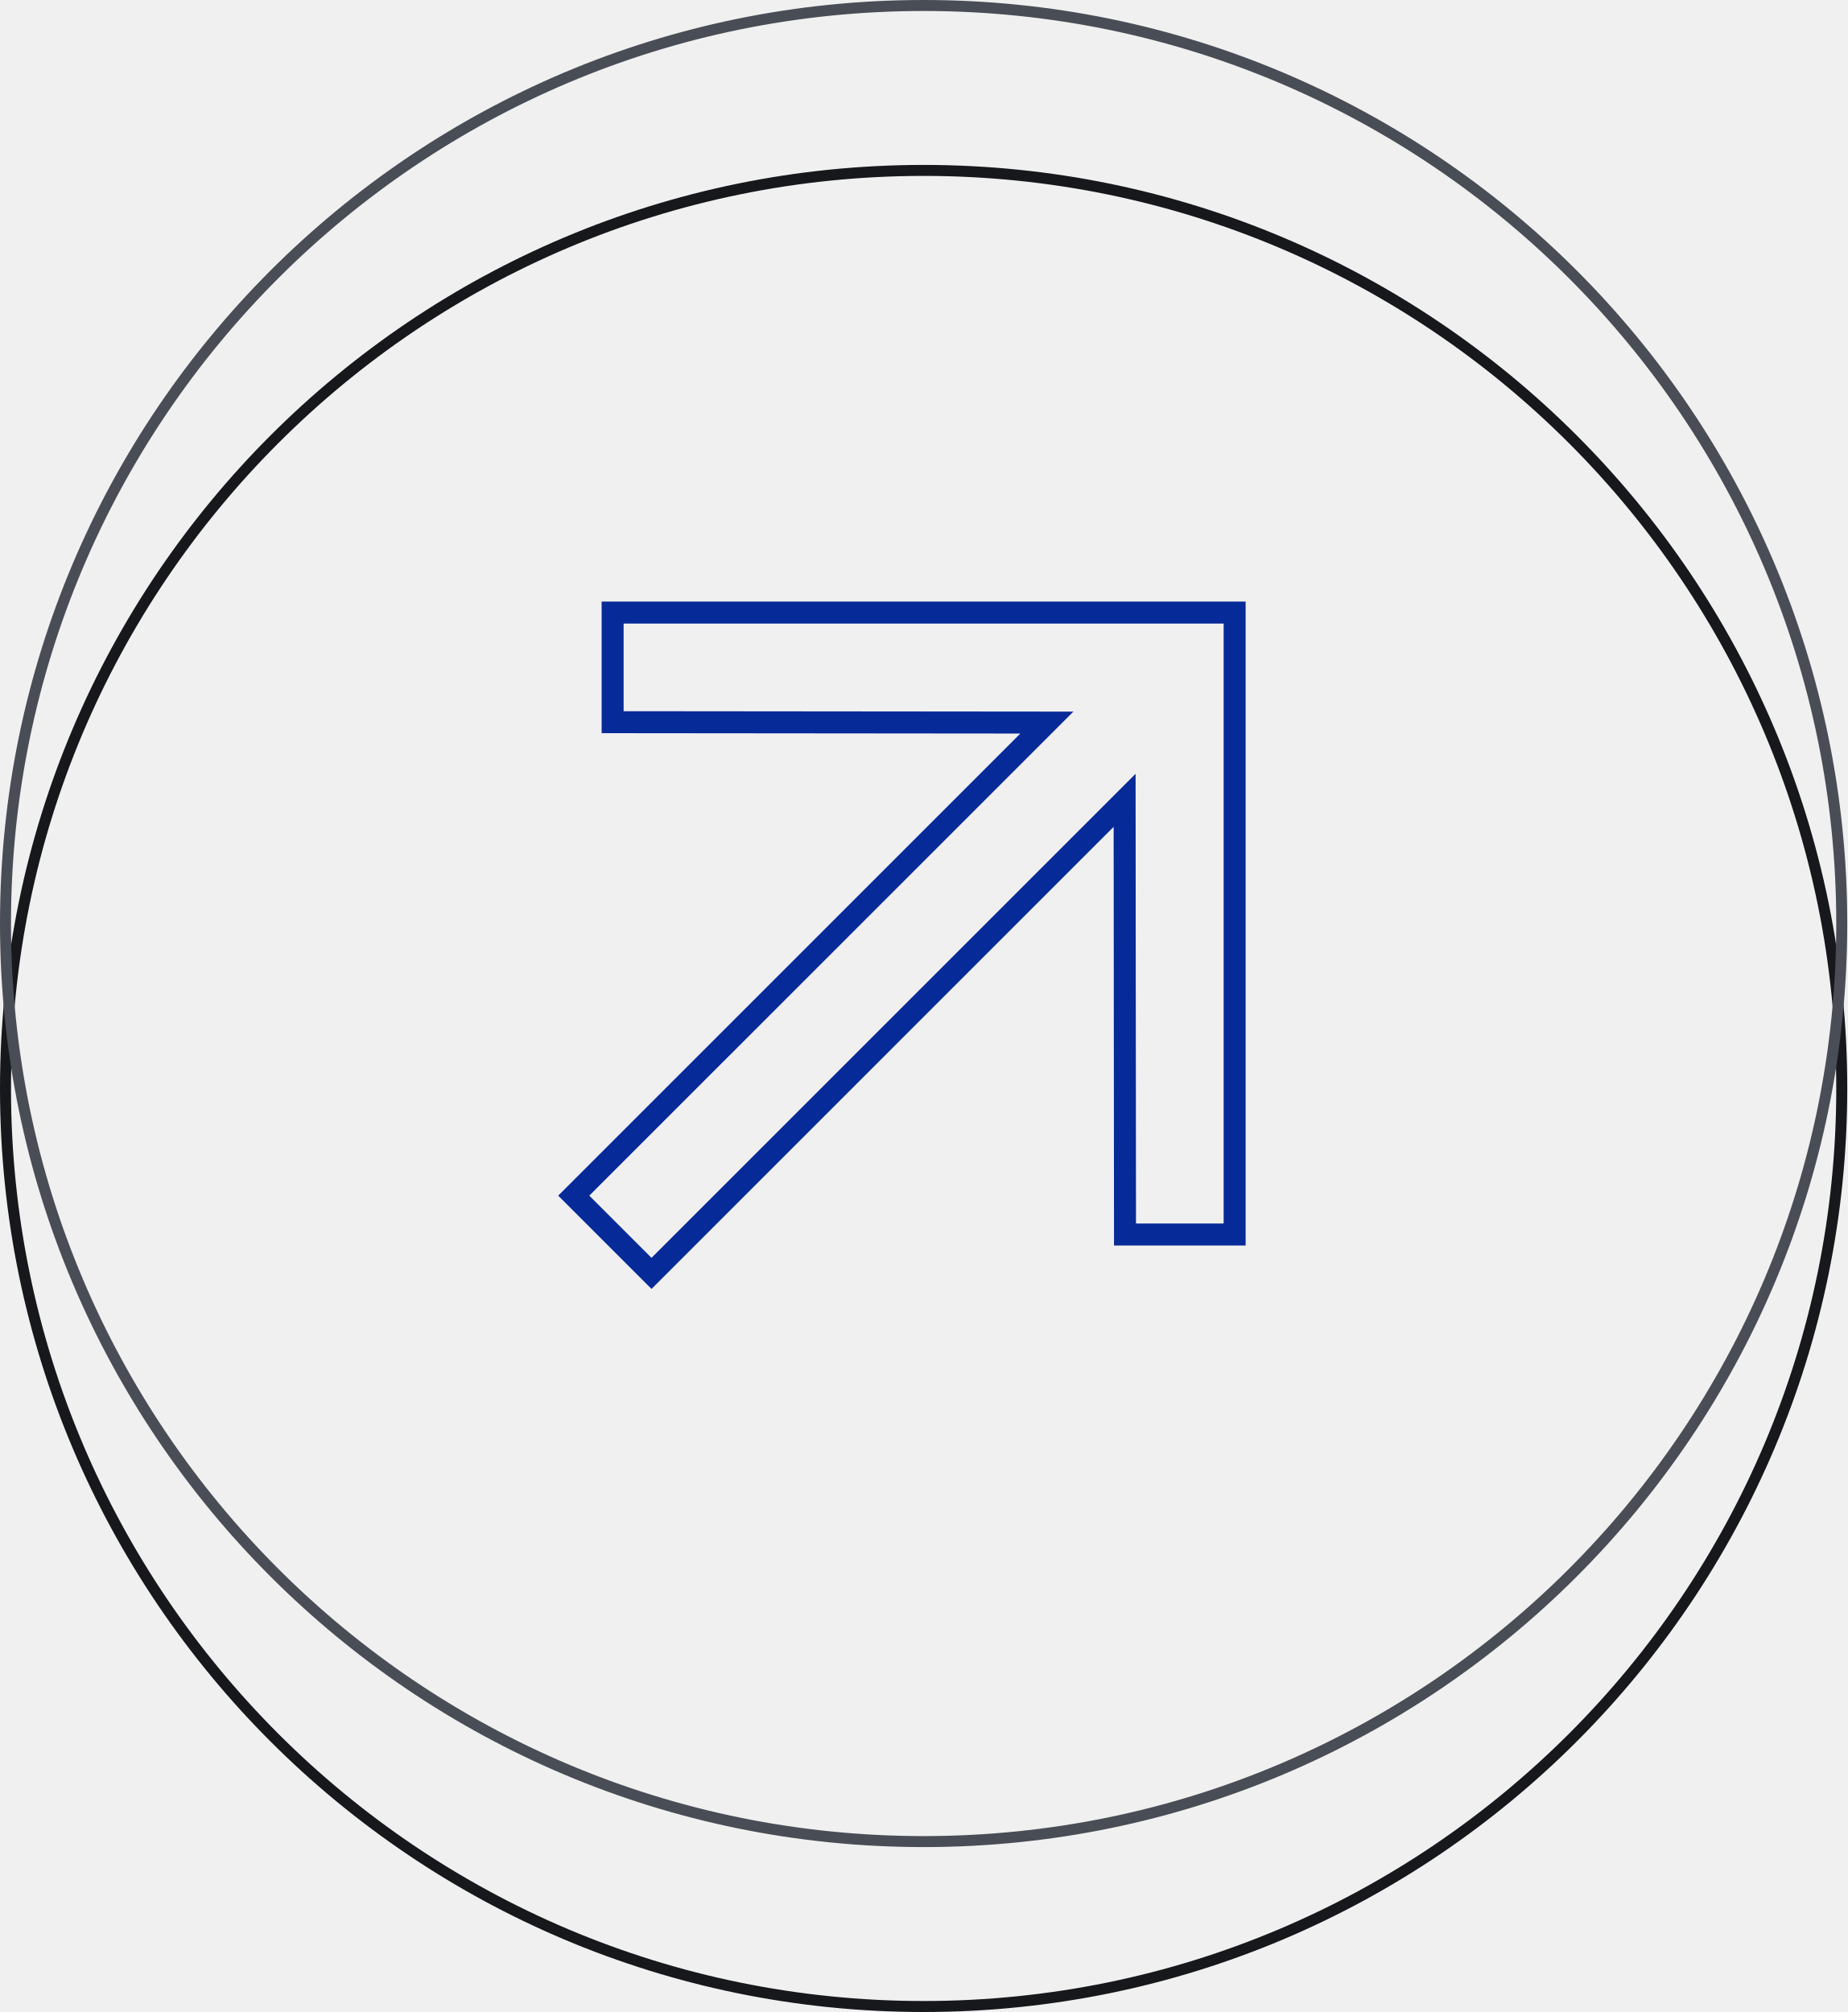
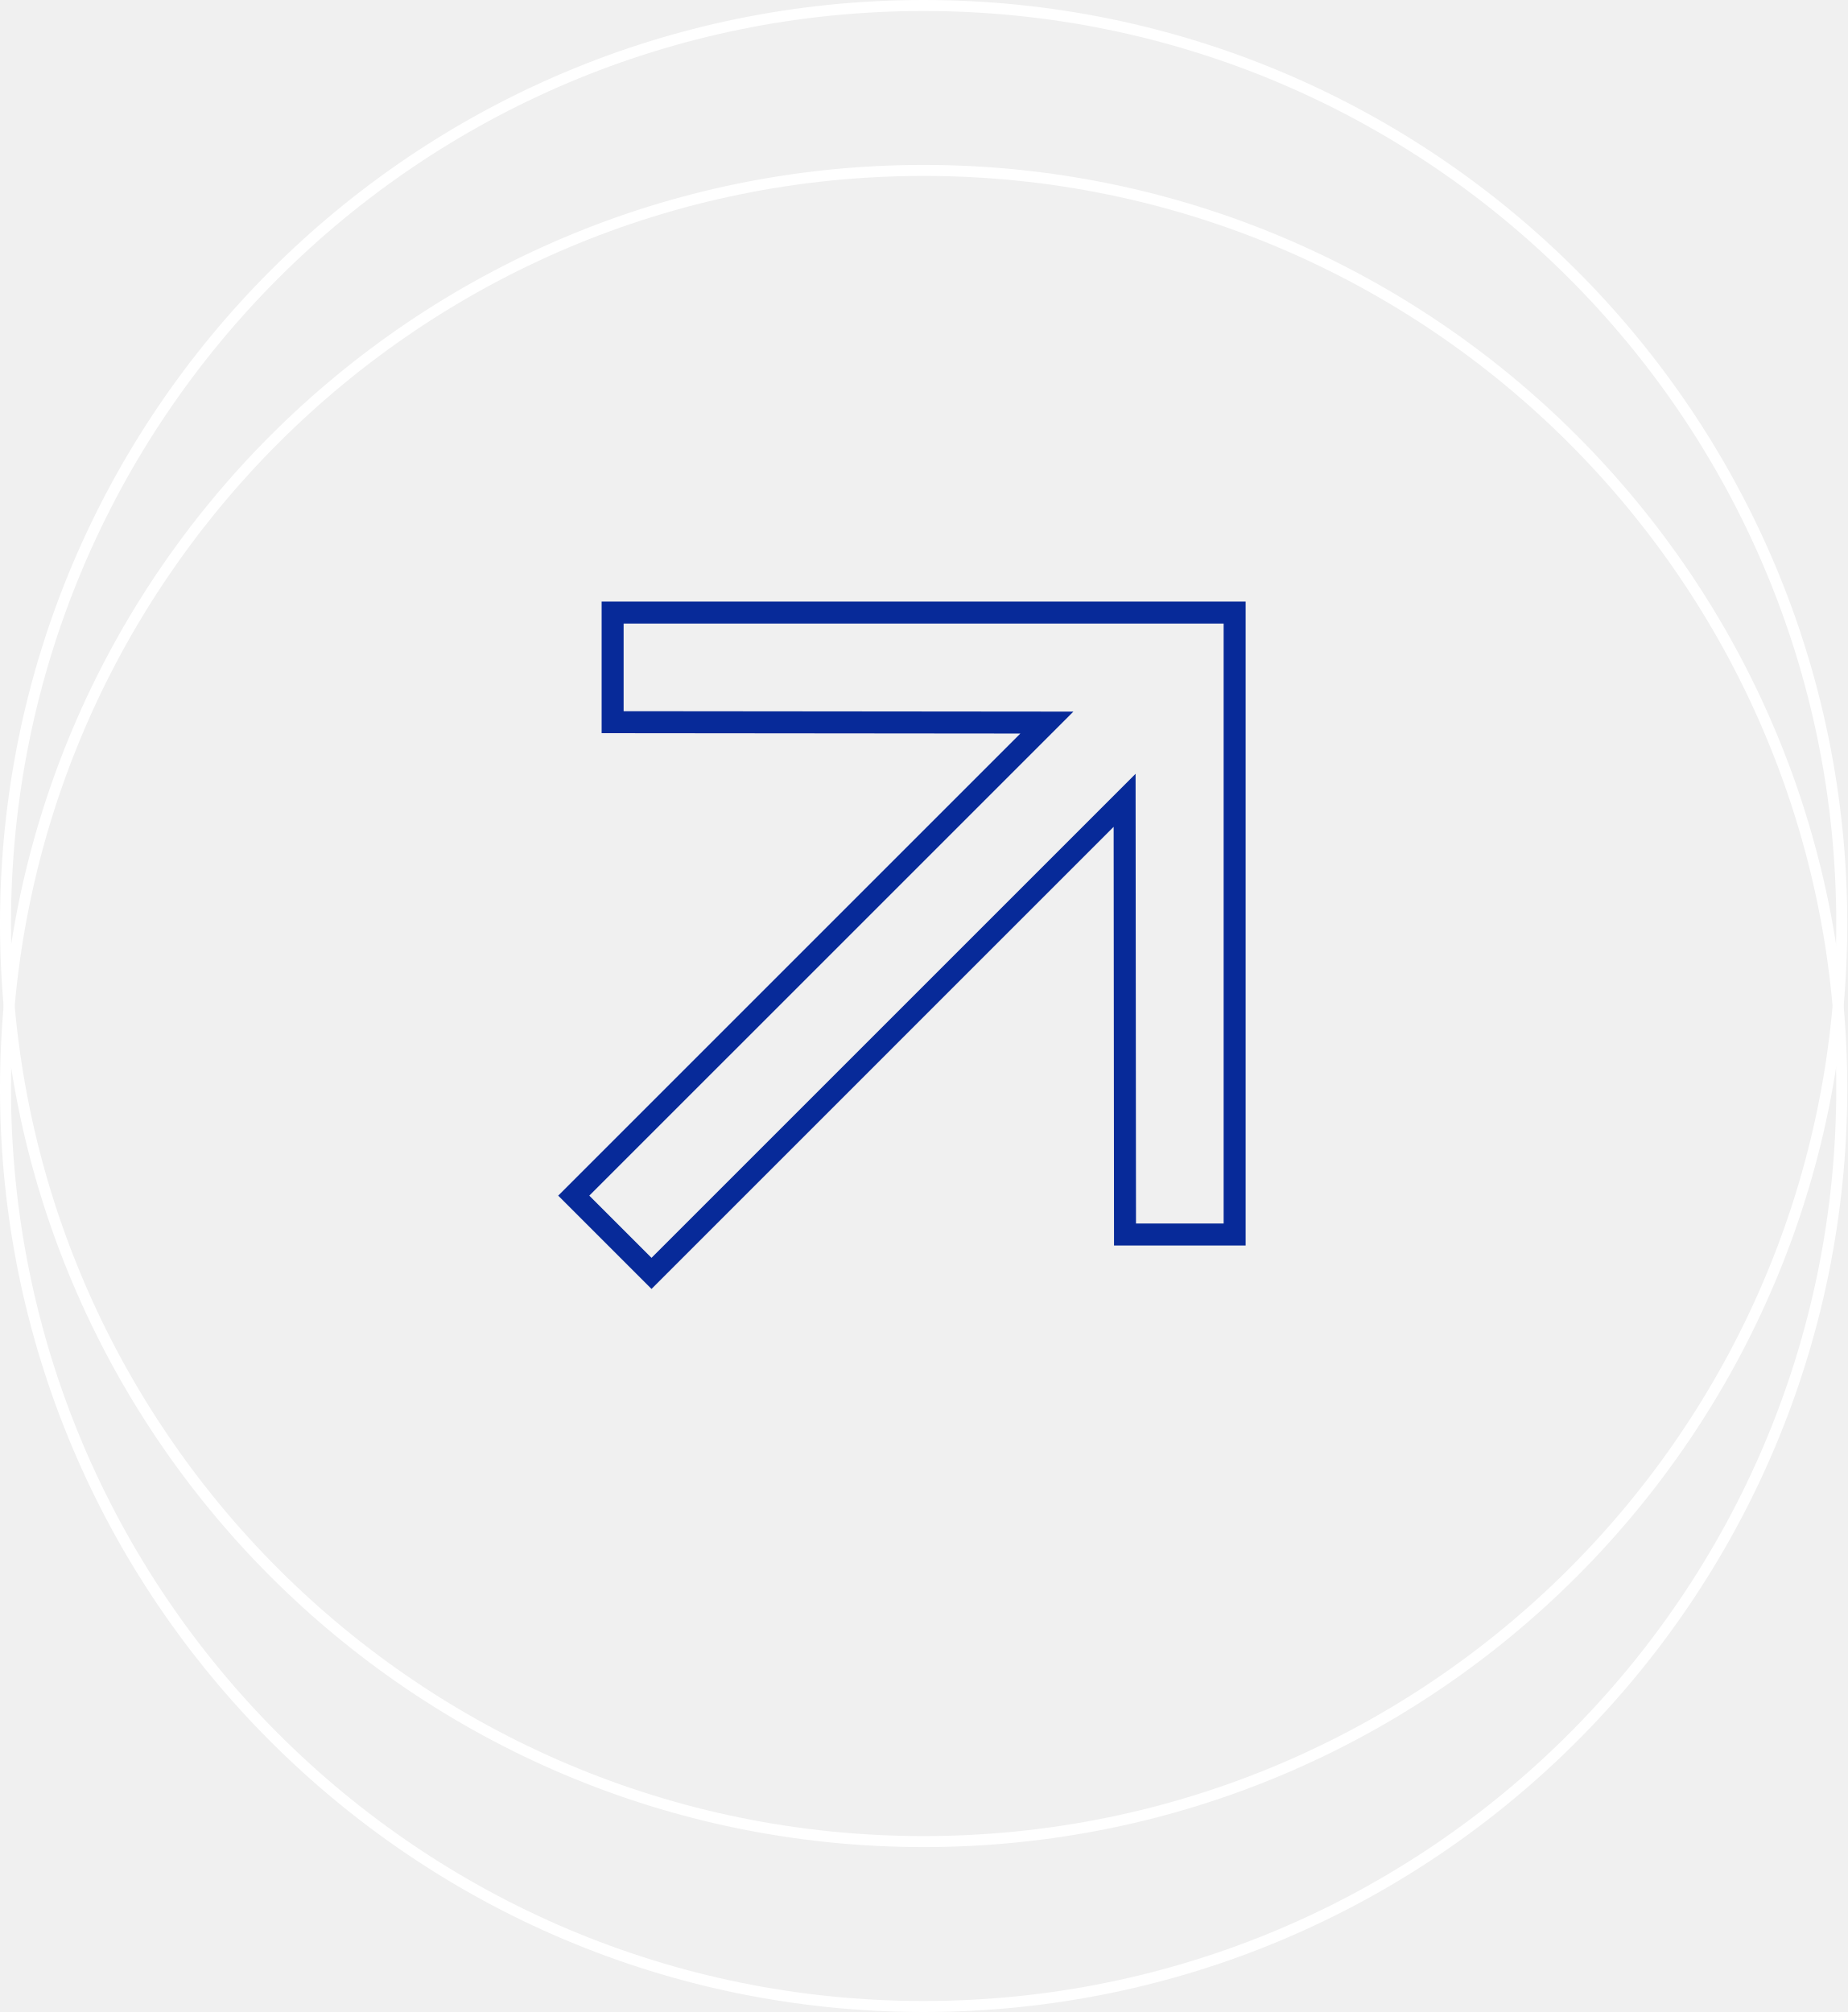
<svg xmlns="http://www.w3.org/2000/svg" xmlns:xlink="http://www.w3.org/1999/xlink" width="168px" height="183px" viewBox="0 0 168 183" version="1.1">
  <defs>
    <circle id="path-1" cx="84" cy="84" r="84" />
    <circle id="path-3" cx="84" cy="69" r="84" />
  </defs>
  <g id="Page-1" stroke="none" stroke-width="1" fill="none" fill-rule="evenodd">
    <g id="Group-12" transform="translate(0, 15)">
      <mask id="mask-2" fill="white">
        <use xlink:href="#path-1" />
      </mask>
-       <circle stroke="#16181C" cx="84" cy="84" r="83.5" />
+       <circle stroke="#FFFFFF" cx="84" cy="84" r="83.5" />
      <mask id="mask-4" fill="white">
        <use xlink:href="#path-3" />
      </mask>
-       <circle stroke="#494D55" cx="84" cy="69" r="83.5" />
+       <circle stroke="#FFFFFF" cx="84" cy="69" r="83.5" />
      <polygon id="🎨-Icon-Color" stroke="#072A99" stroke-width="2" mask="url(#mask-4)" transform="translate(84, 69) rotate(-45) translate(-84, -69) " points="84 29 76.95 36.05 104.85 64 44 64 44 74 104.85 74 76.95 101.95 84 109 124 69" />
    </g>
  </g>
</svg>
